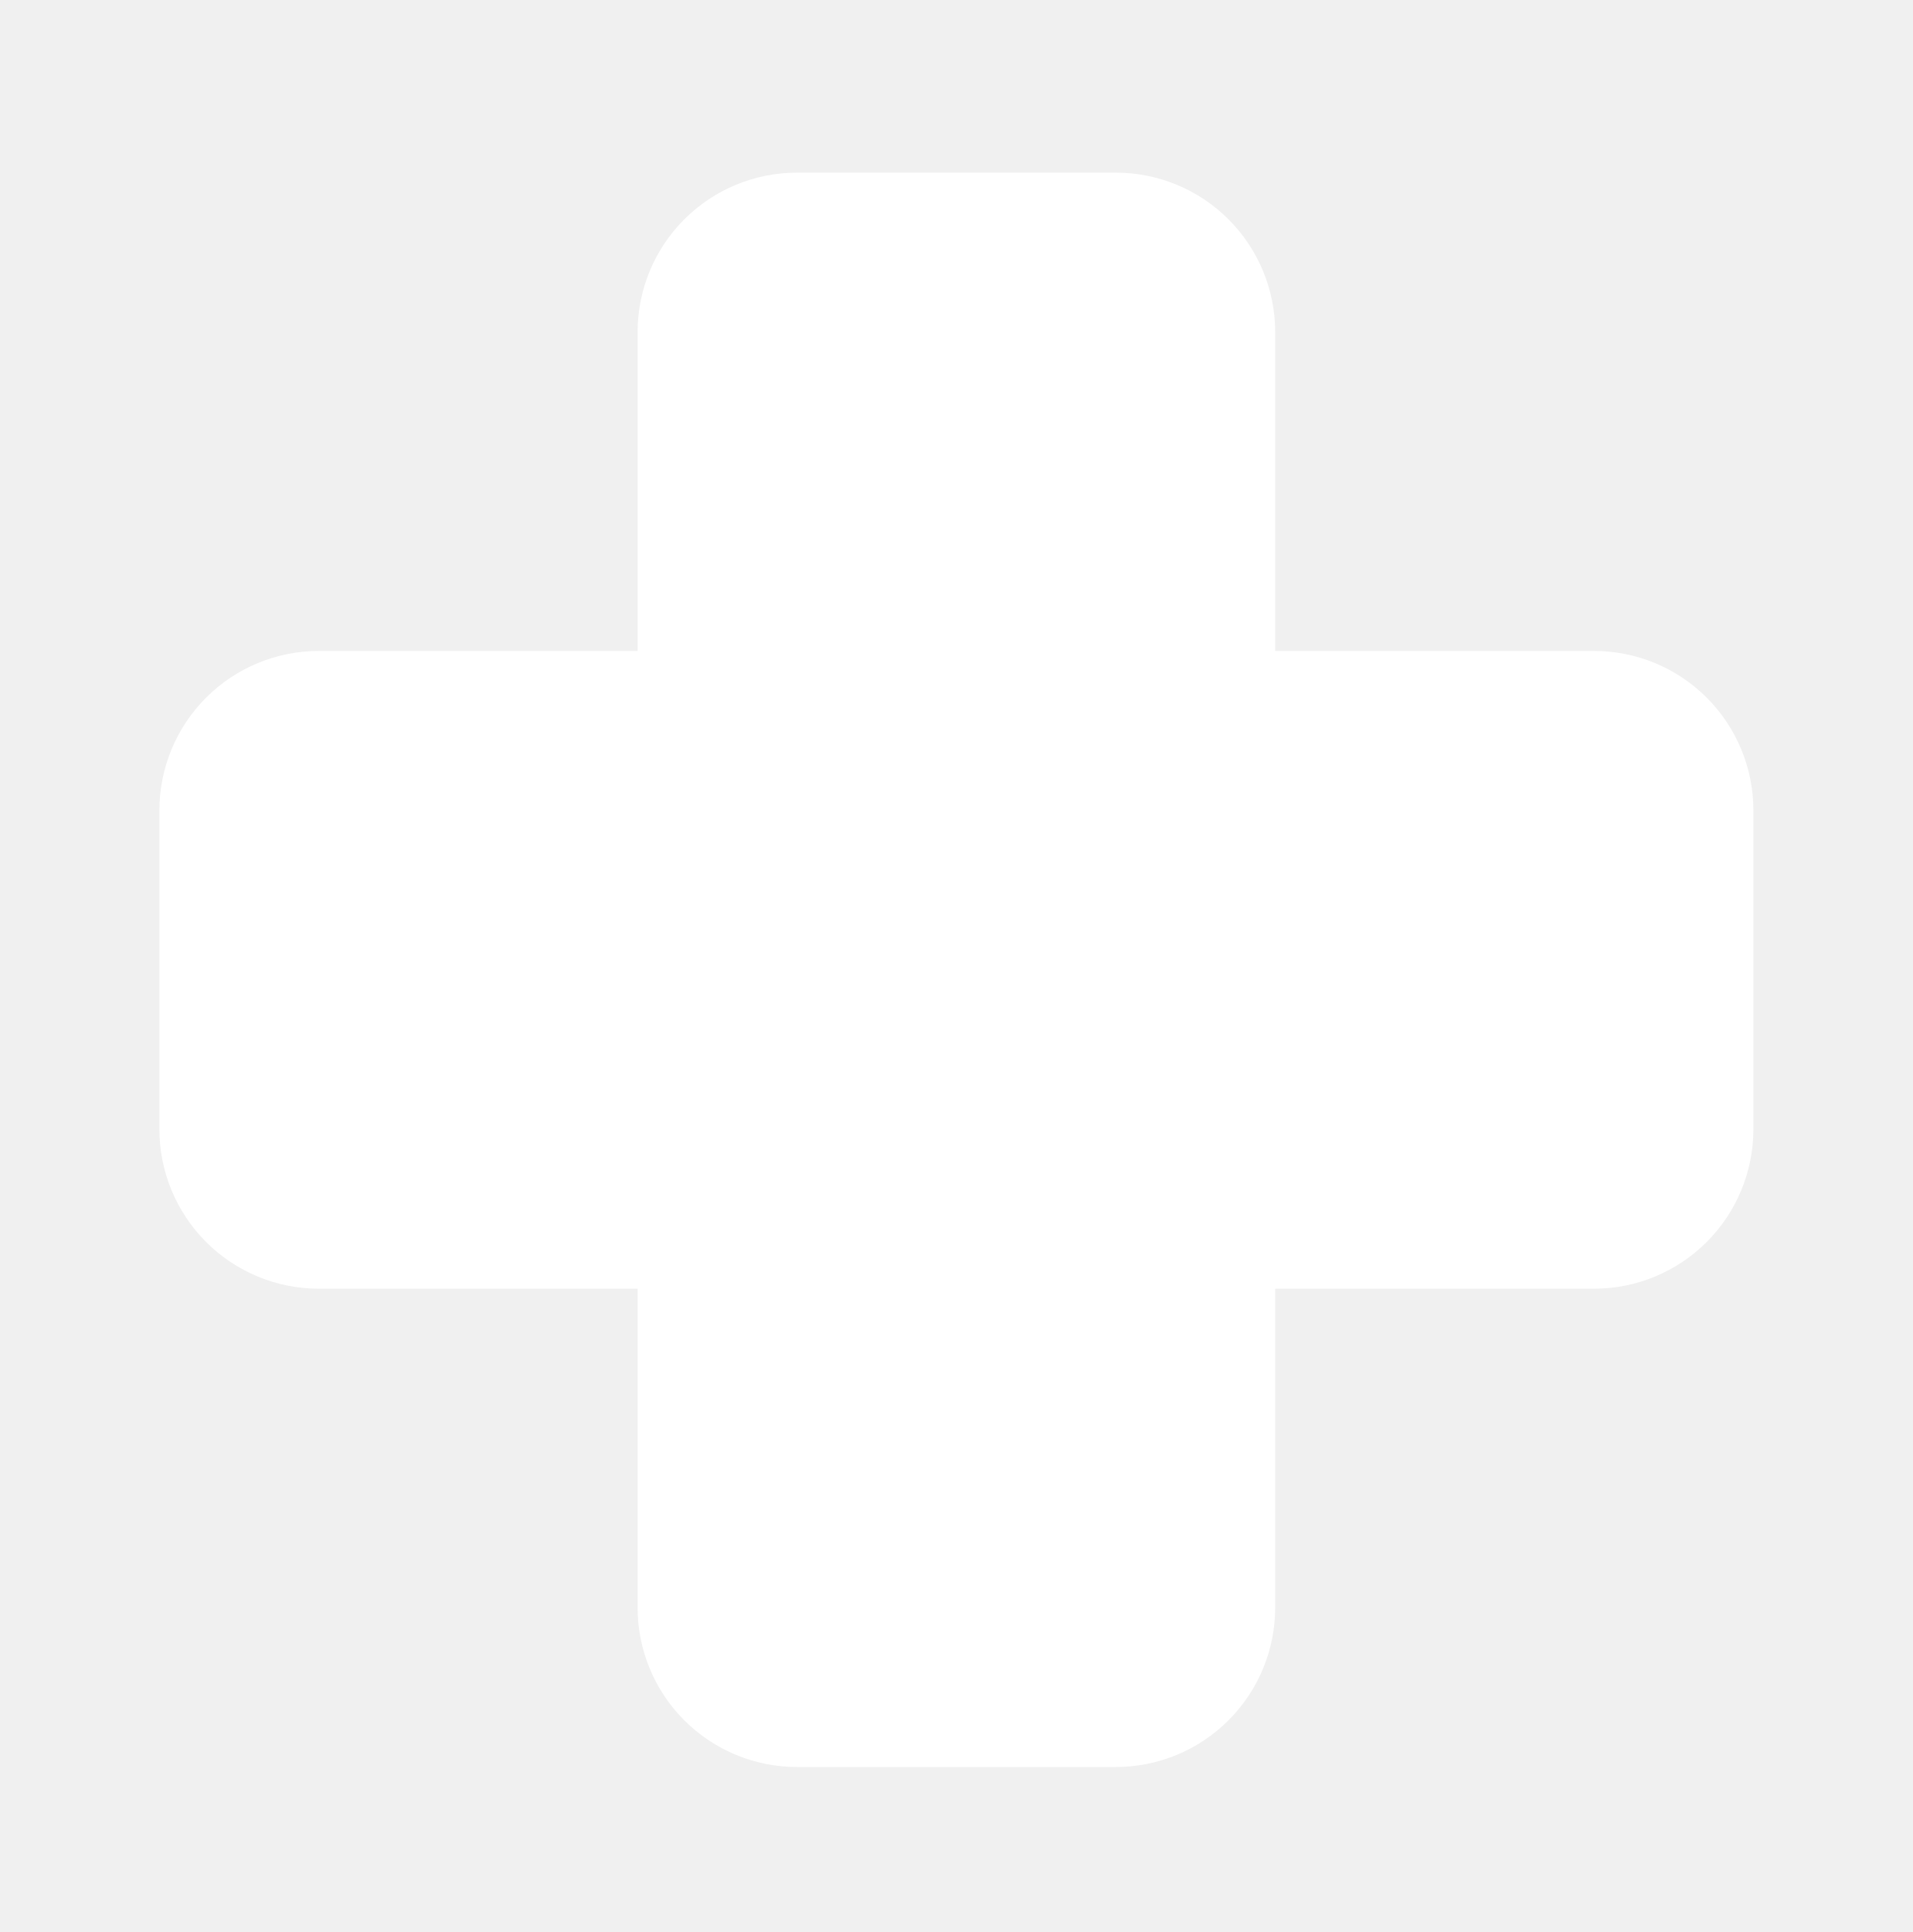
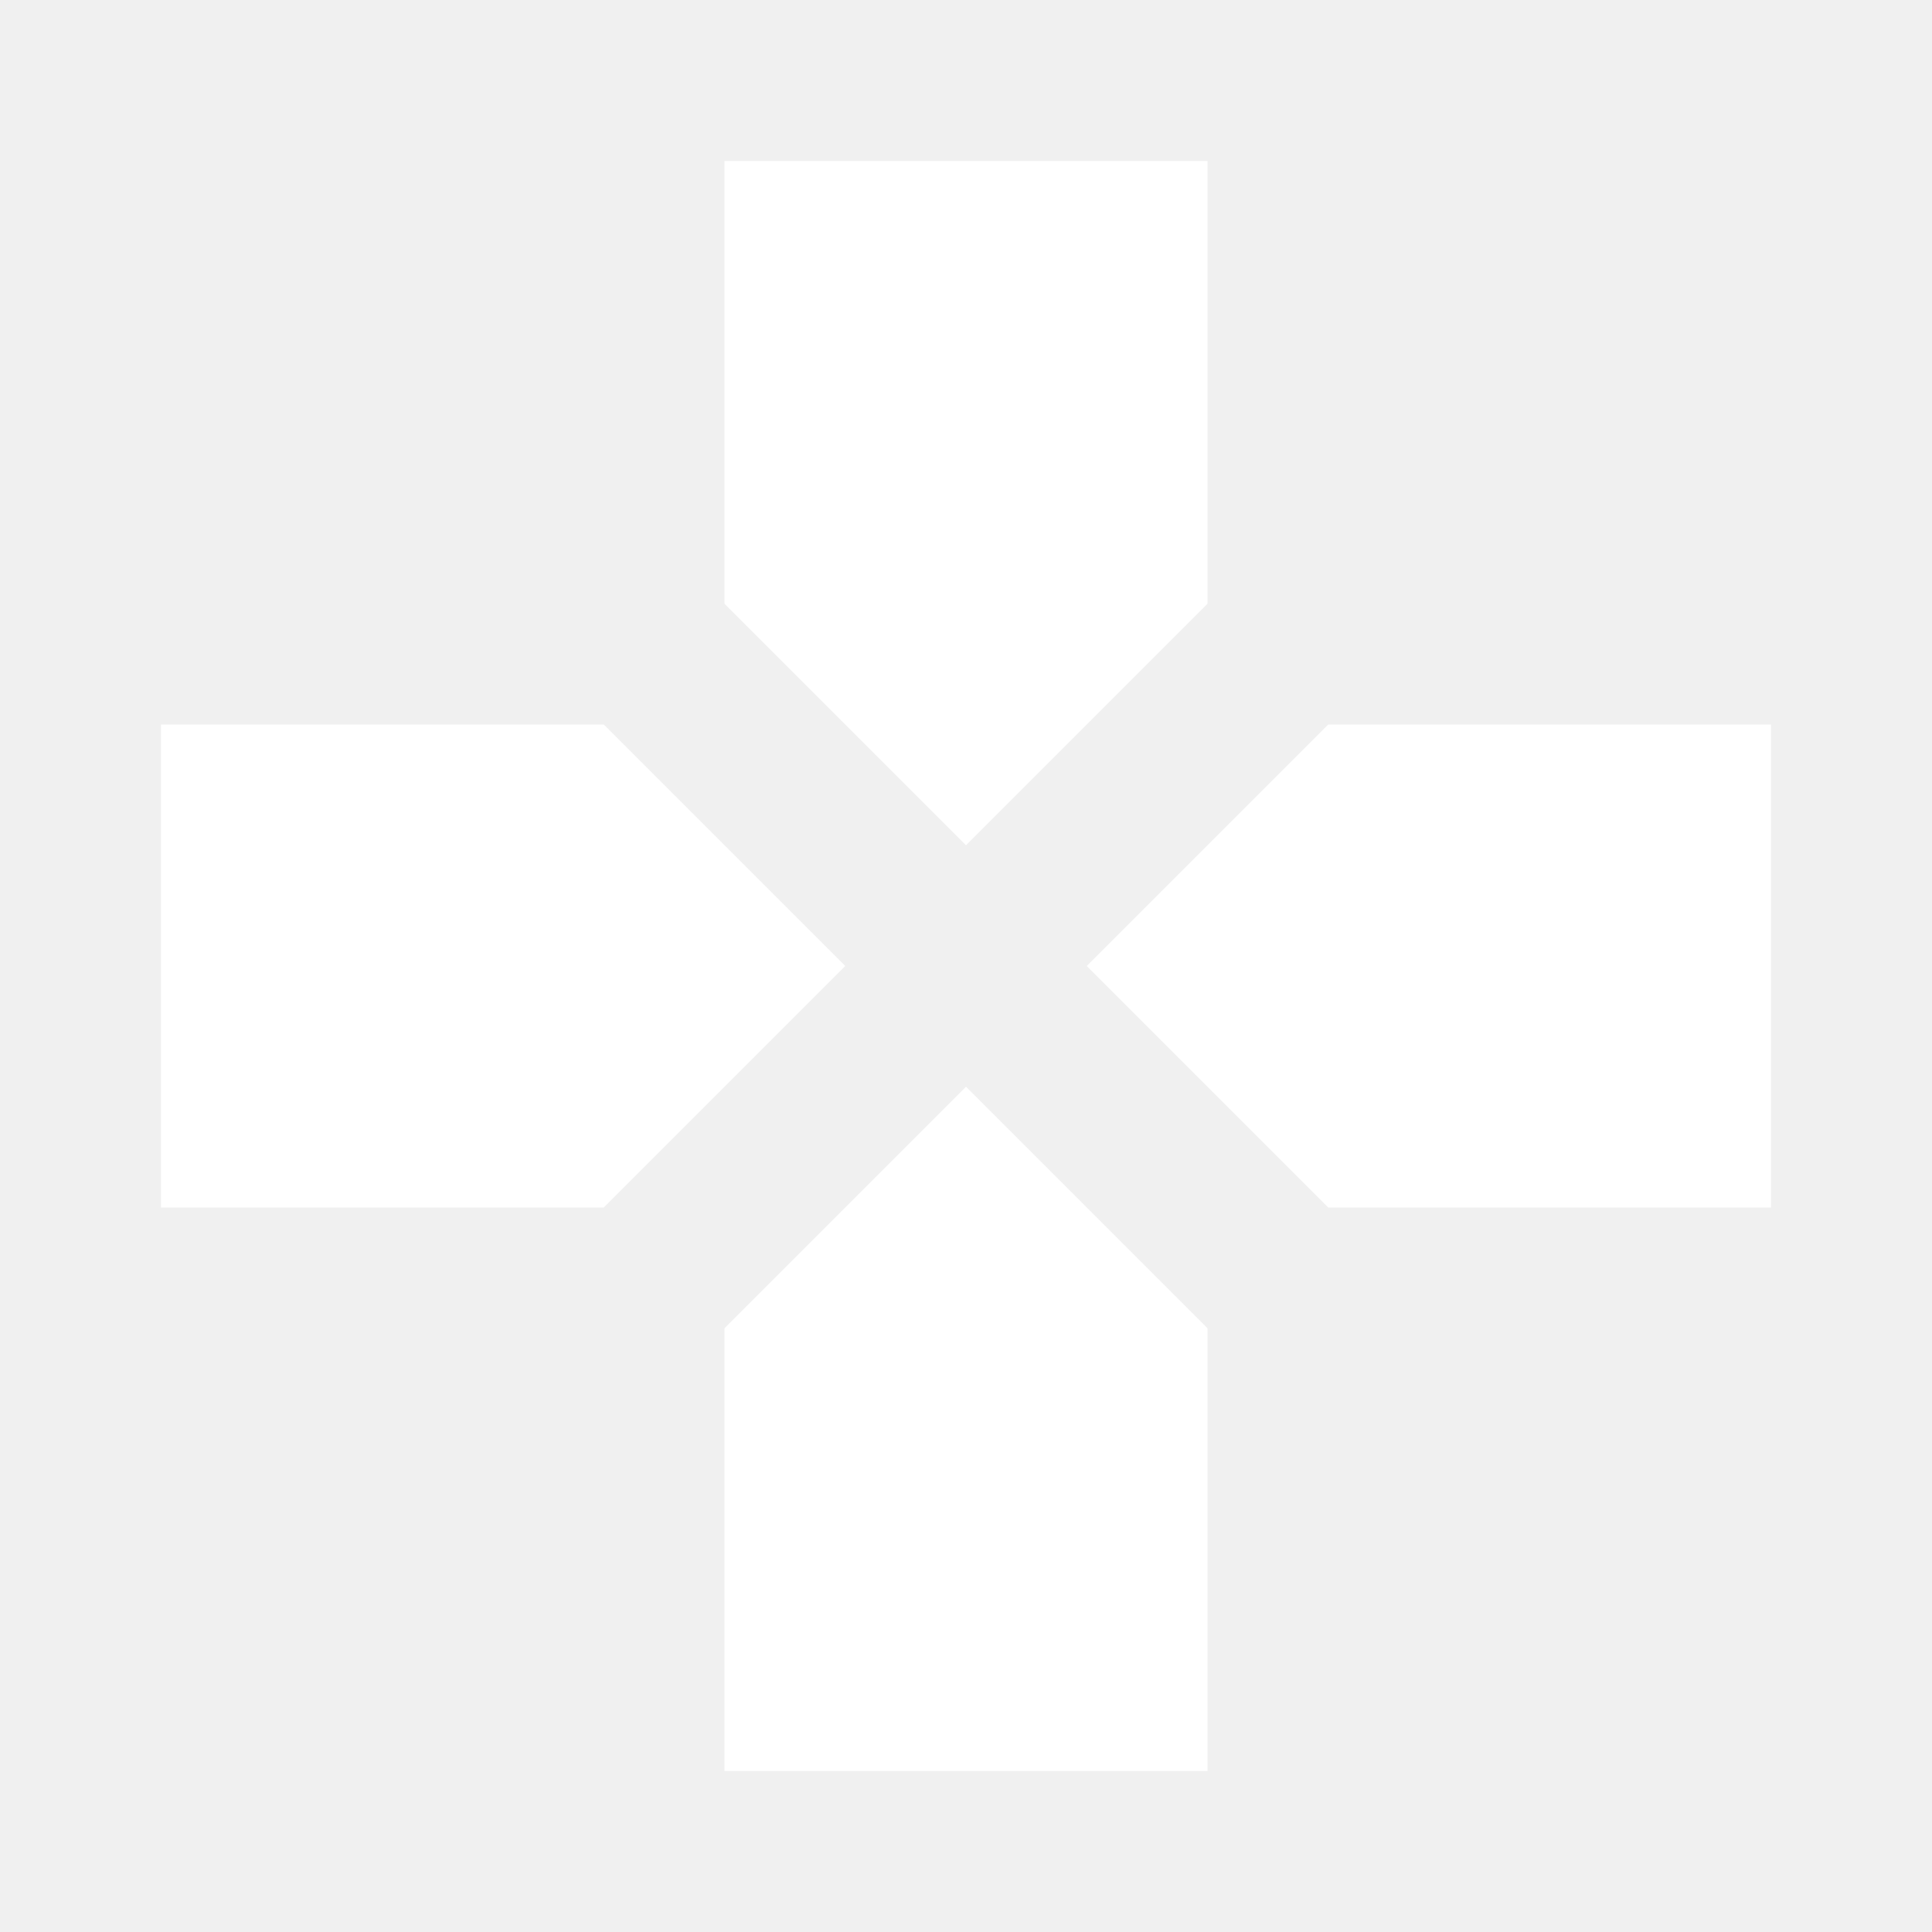
- <svg xmlns="http://www.w3.org/2000/svg" width="102" height="103" viewBox="0 0 102 103" fill="none">
-   <path d="M17 34.704H34V17.704C34 15.449 34.895 13.287 36.49 11.693C38.084 10.099 40.246 9.204 42.5 9.204H59.5C61.754 9.204 63.916 10.099 65.51 11.693C67.105 13.287 68 15.449 68 17.704V34.704H85C87.254 34.704 89.416 35.599 91.01 37.193C92.605 38.787 93.5 40.949 93.5 43.204V60.204C93.5 62.458 92.605 64.62 91.01 66.214C89.416 67.808 87.254 68.704 85 68.704H68V85.704C68 87.958 67.105 90.12 65.51 91.714C63.916 93.308 61.754 94.204 59.5 94.204H42.5C40.246 94.204 38.084 93.308 36.49 91.714C34.895 90.12 34 87.958 34 85.704V68.704H17C14.746 68.704 12.584 67.808 10.99 66.214C9.396 64.62 8.5 62.458 8.5 60.204V43.204C8.5 40.949 9.396 38.787 10.99 37.193C12.584 35.599 14.746 34.704 17 34.704Z" fill="white" />
+ <svg xmlns="http://www.w3.org/2000/svg" width="32" height="32" viewBox="0 0 32 32" fill="none">
+   <path d="M16 14L12 10V2.667H20V10L16 14ZM22 20L18 16L22 12H29.333V20H22ZM2.667 20V12H10L14 16L10 20H2.667ZM12 29.333V22L16 18L20 22V29.333H12Z" fill="white" />
</svg>
